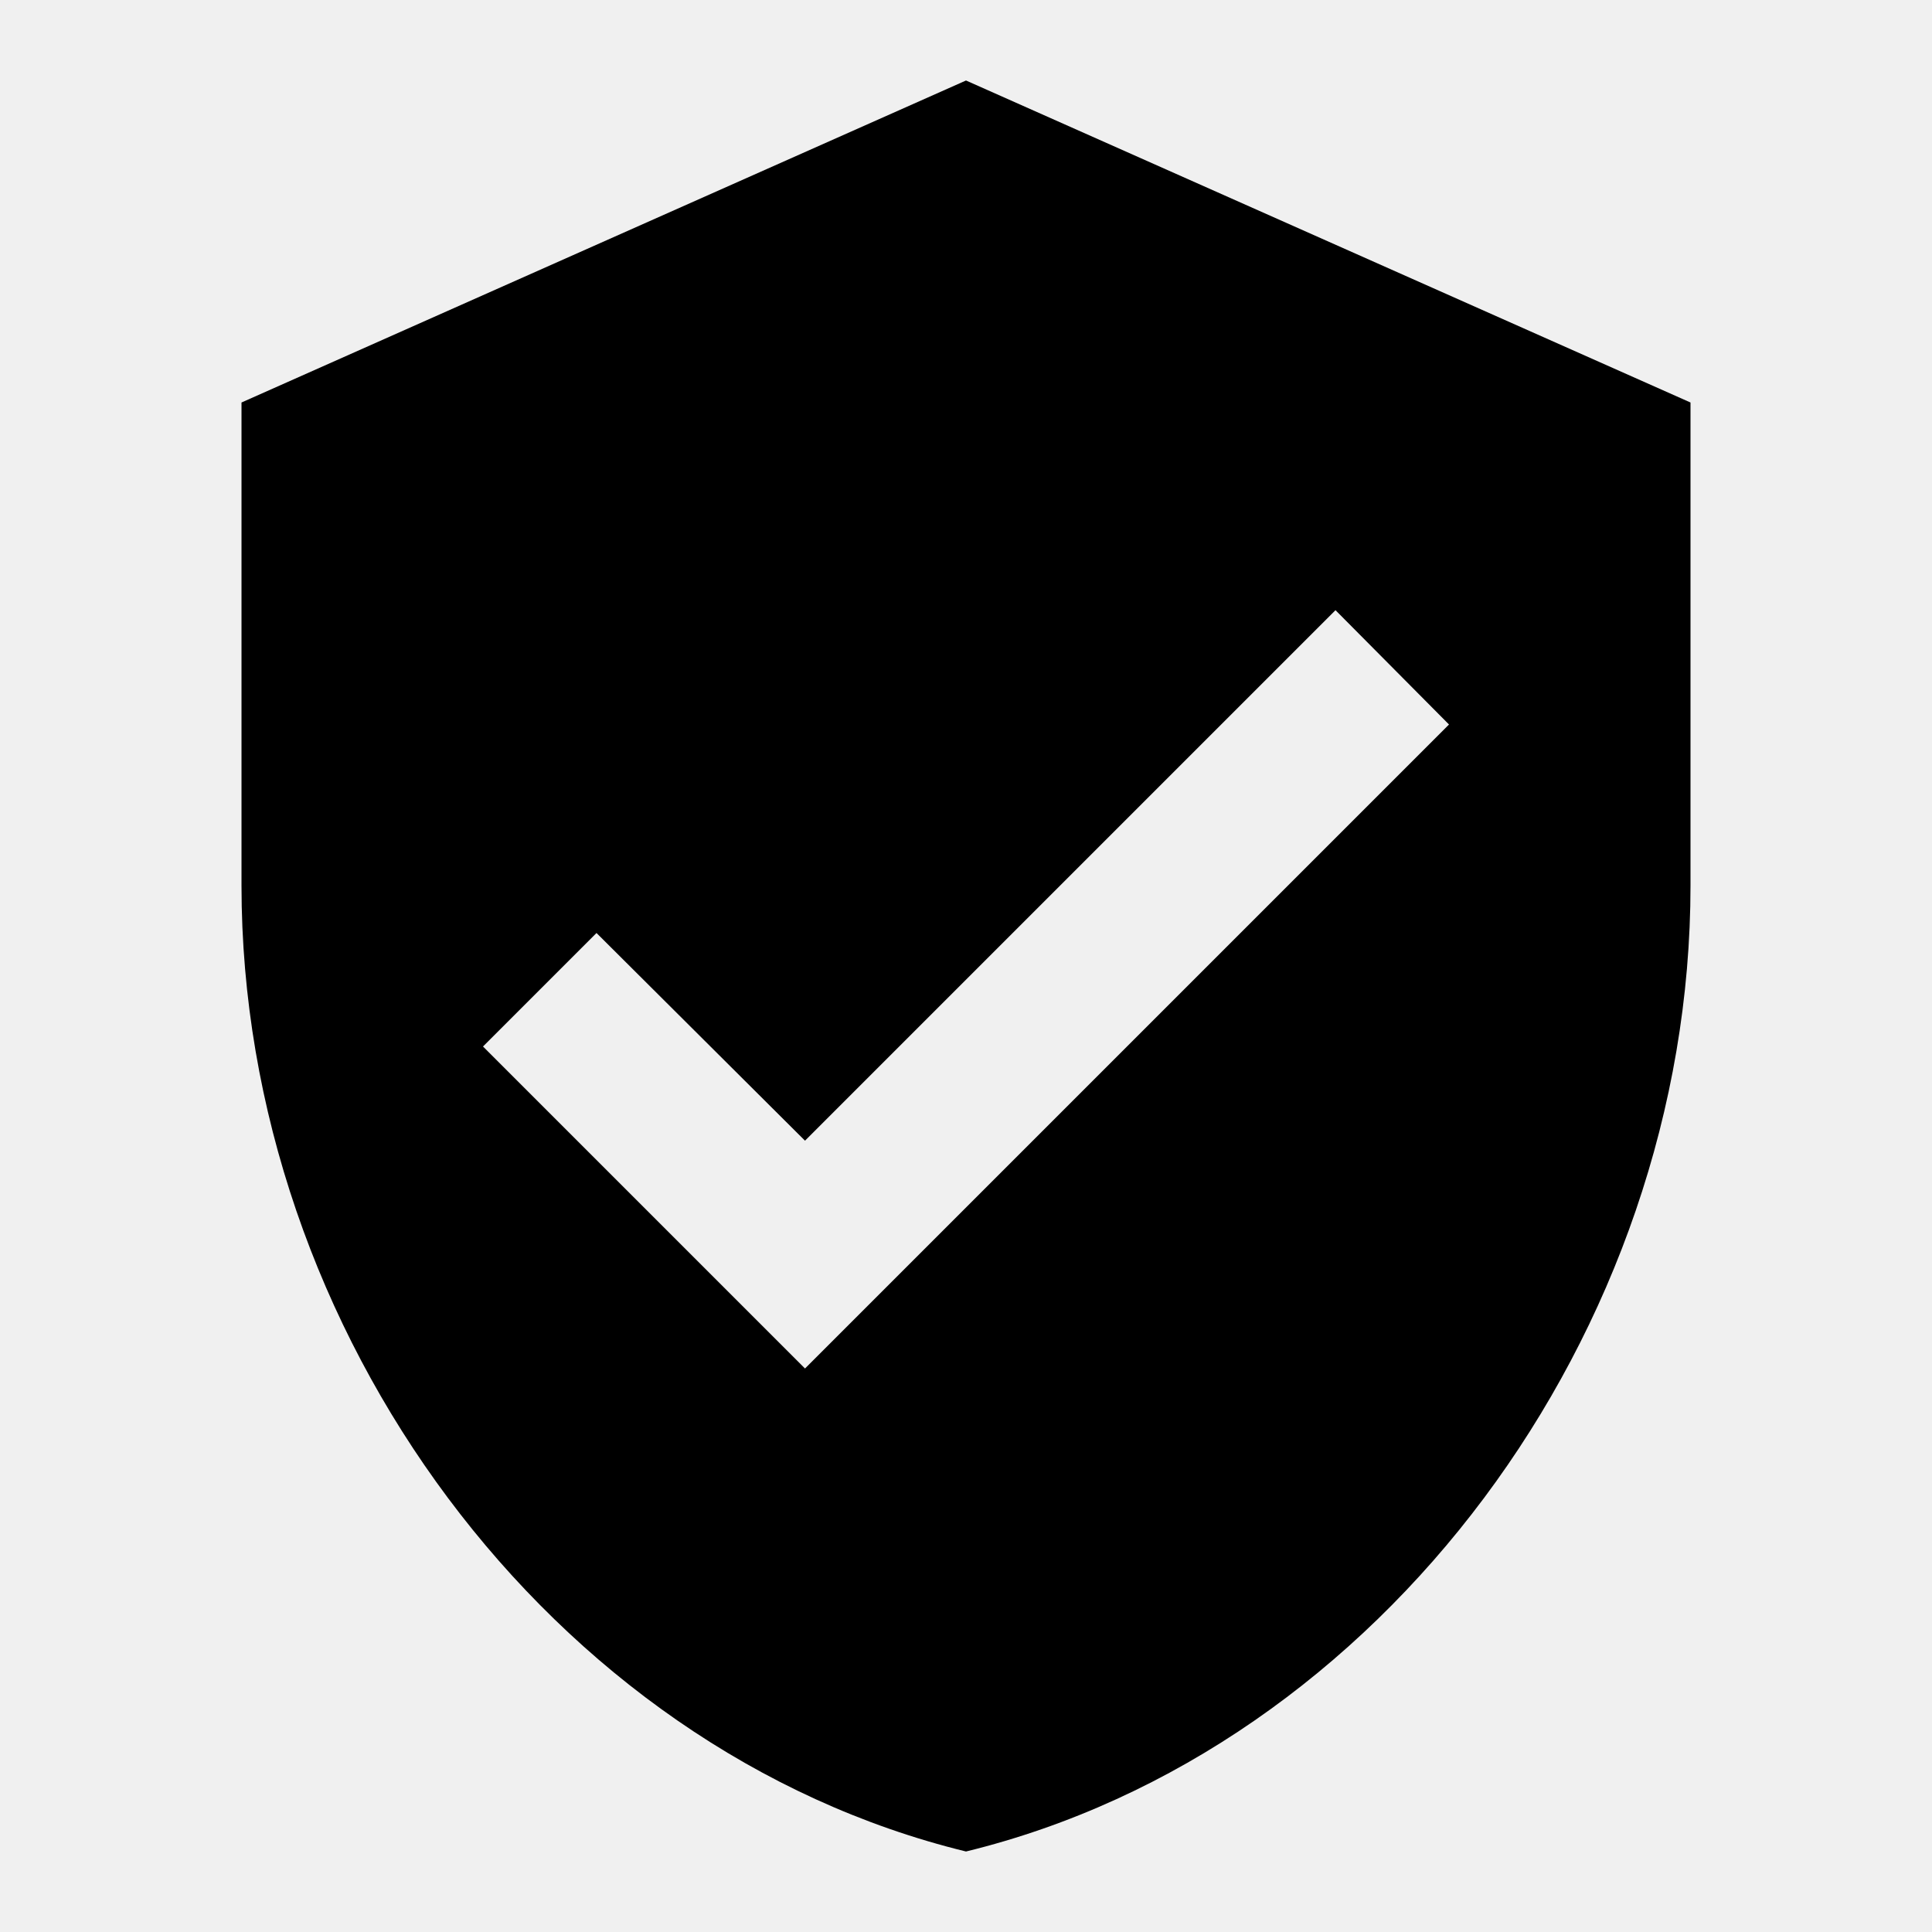
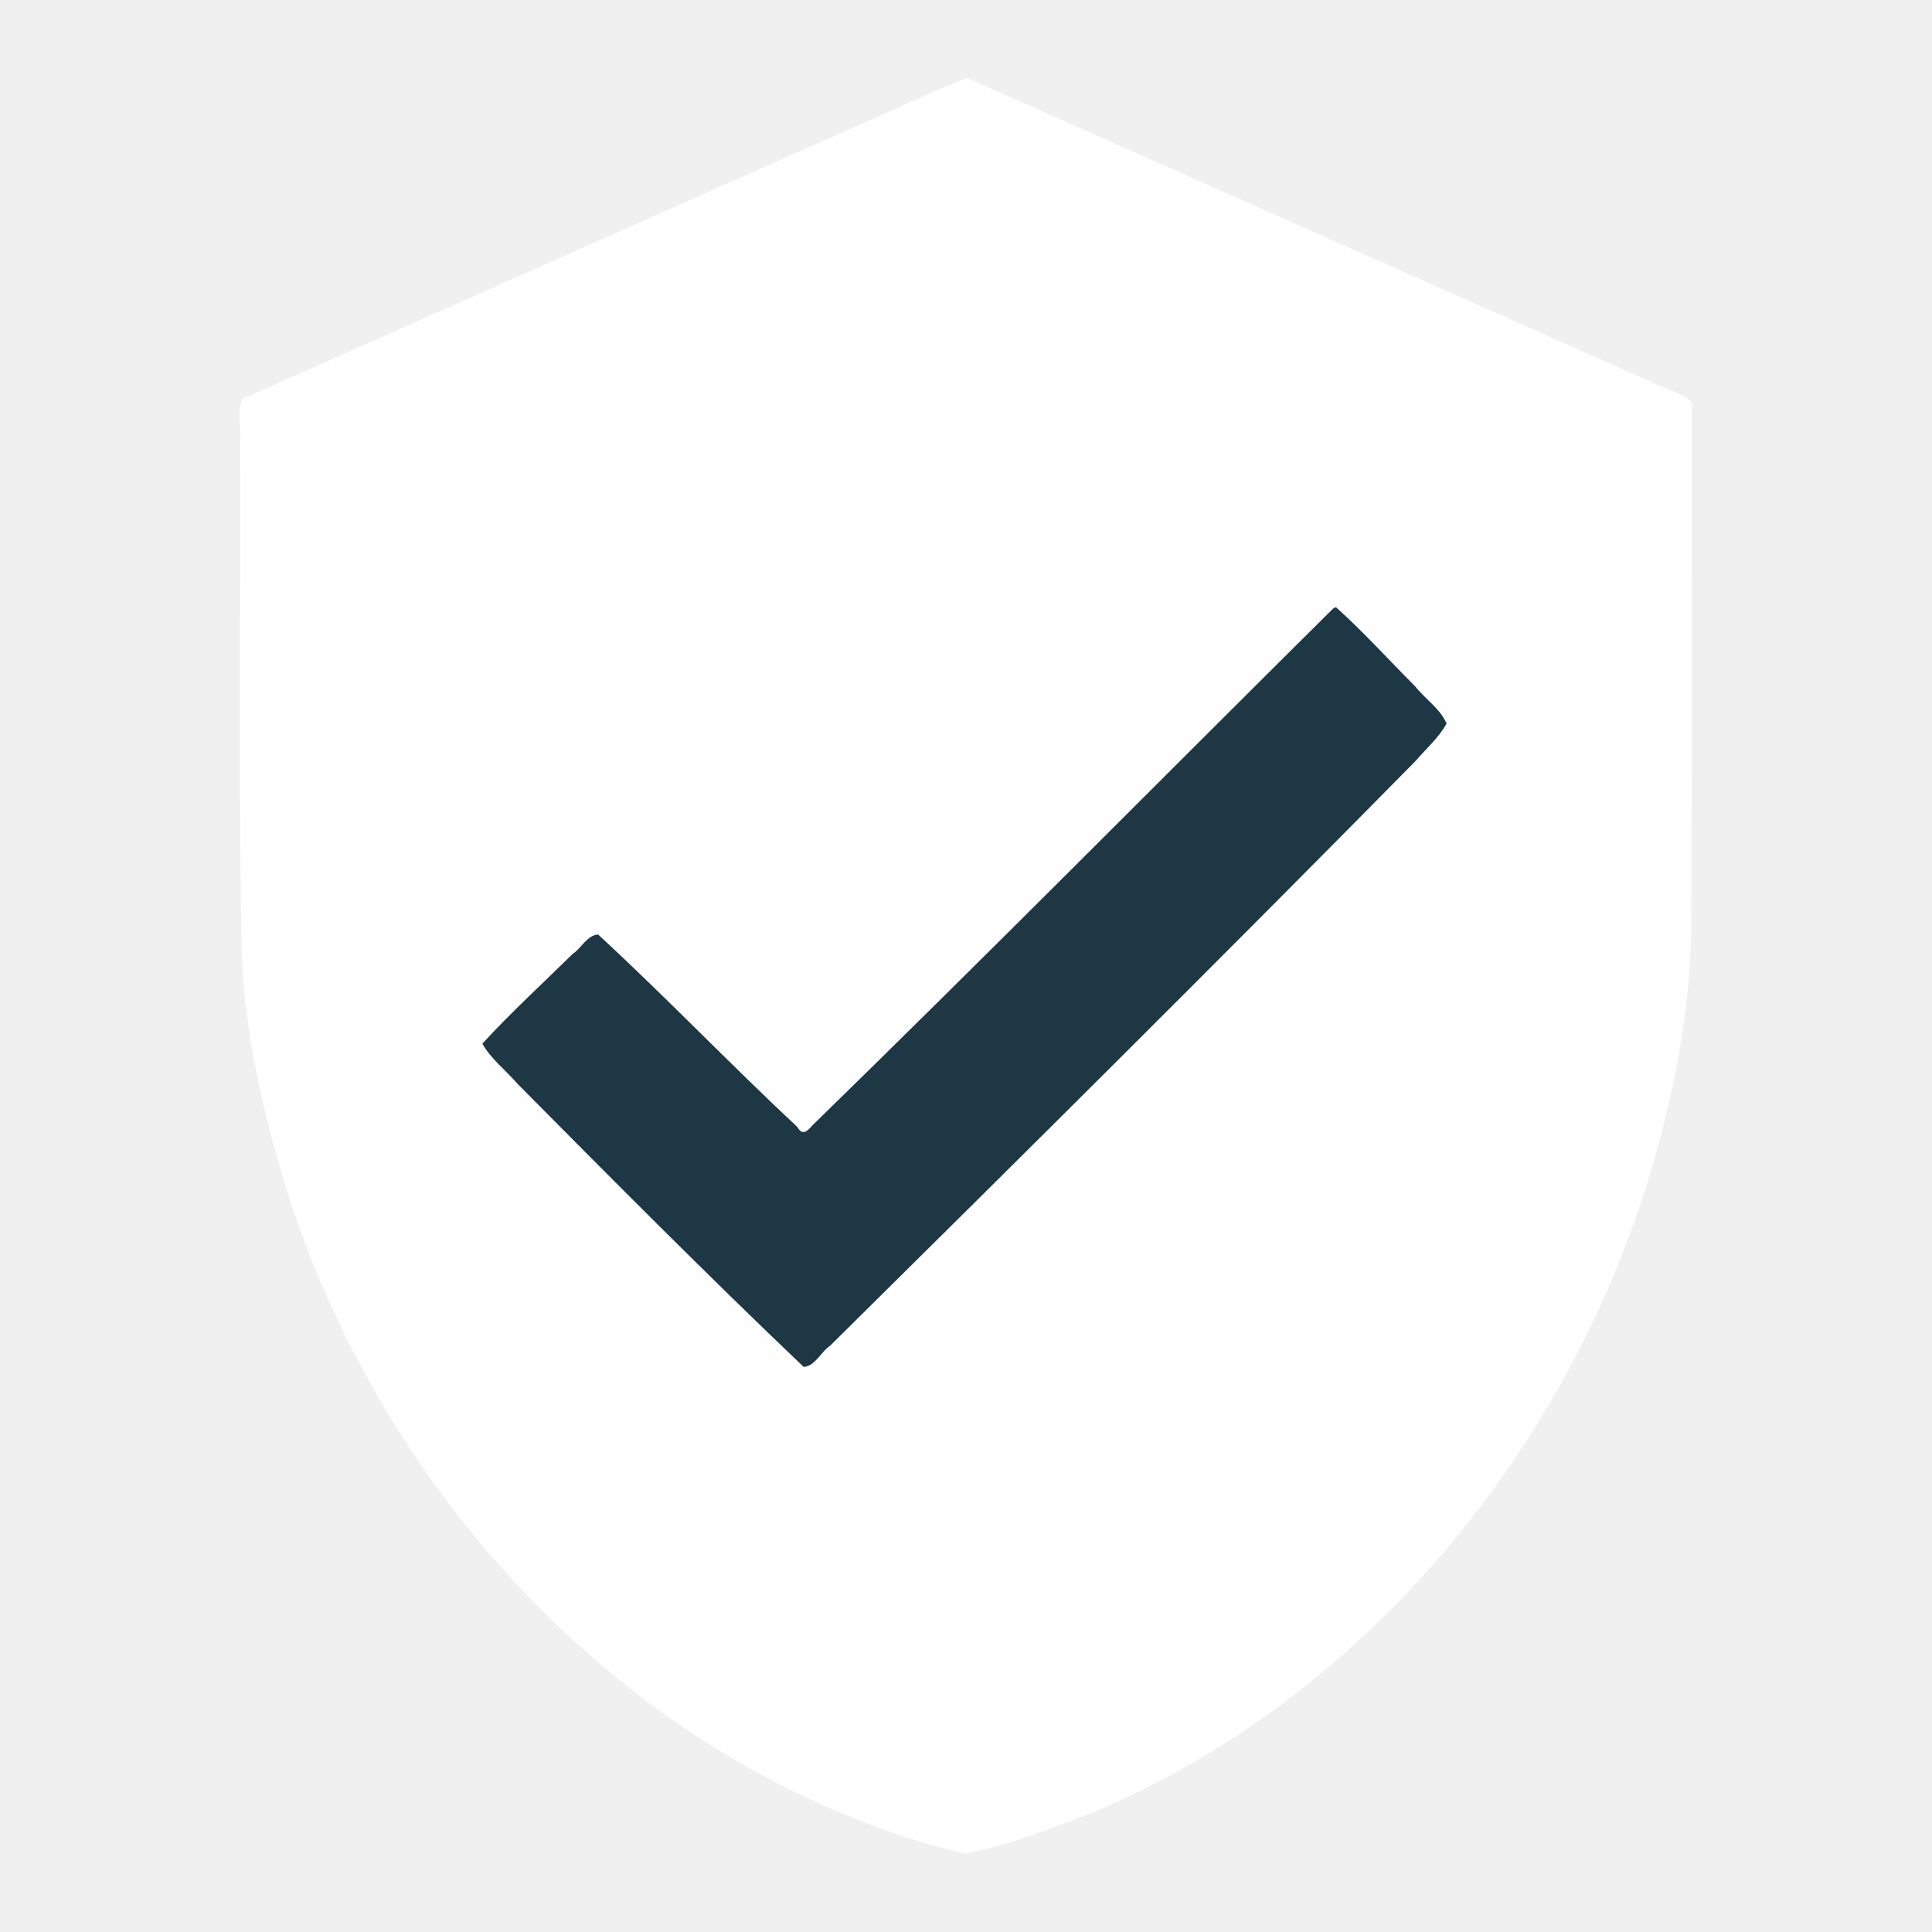
- <svg xmlns="http://www.w3.org/2000/svg" viewBox="0 0 24 24">
-   <path d="M10,17L6,13L7.41,11.59L10,14.17L16.59,7.58L18,9M12,1L3,5V11C3,16.55 6.84,21.74 12,23C17.16,21.74 21,16.55 21,11V5L12,1Z" />
+ <svg xmlns="http://www.w3.org/2000/svg" viewBox="0 0 24 24" version="1.1" id="svg4">
+   <defs id="defs8" />
+   <path d="M10,17L6,13L7.41,11.59L10,14.17L16.59,7.58L18,9M12,1L3,5V11C3,16.55 6.84,21.74 12,23C17.16,21.74 21,16.55 21,11V5L12,1Z" id="path2" style="fill:#000000" />
+   <path style="fill:#ff00ff;stroke-width:0.029" d="M 16.561,7.56 C 14.372,9.741 12.198,11.938 9.992,14.1 9.127,13.274 8.292,12.418 7.443,11.575 c -0.157,-0.005 -0.247,0.221 -0.377,0.306 -0.36,0.371 -0.748,0.724 -1.09,1.107 0.104,0.184 0.315,0.325 0.459,0.493 1.18,1.176 2.35,2.361 3.541,3.526 0.135,0.007 0.205,-0.181 0.314,-0.248 2.581,-2.565 5.15,-5.143 7.725,-7.715 0.005,-0.157 -0.219,-0.249 -0.303,-0.38 -0.372,-0.368 -0.725,-0.764 -1.108,-1.114 -0.015,-0.013 -0.029,0.004 -0.044,0.01 z" id="path1056" />
+   <path style="fill:#ffffff;stroke-width:0.029" d="M 7.496,2.963 C 6.001,3.627 4.507,4.291 3.012,4.955 c -0.07,0.167 -0.009,0.381 -0.03,0.566 0.009,2.113 -0.021,4.227 0.021,6.339 0.039,0.987 0.266,1.959 0.551,2.902 1.042,3.315 3.463,6.227 6.655,7.656 0.574,0.25 1.166,0.476 1.779,0.605 0.557,-0.097 1.086,-0.319 1.613,-0.519 3.375,-1.427 5.899,-4.524 6.923,-8.009 0.293,-1.016 0.497,-2.067 0.483,-3.128 0.019,-2.122 0.005,-4.244 0.009,-6.366 C 20.894,4.869 20.673,4.838 20.513,4.744 17.682,3.486 14.851,2.228 12.02,0.97 11.569,1.129 11.132,1.359 10.686,1.545 9.623,2.017 8.559,2.49 7.496,2.963 Z m 9.751,5.276 c 0.233,0.249 0.504,0.489 0.707,0.752 -0.535,0.626 -1.145,1.184 -1.717,1.776 -2.072,2.068 -4.135,4.155 -6.23,6.193 -1.341,-1.294 -2.66,-2.612 -3.96,-3.946 -0.034,-0.074 0.132,-0.146 0.164,-0.216 0.391,-0.395 0.782,-0.801 1.196,-1.168 0.869,0.809 1.697,1.66 2.545,2.491 0.157,0.005 0.249,-0.22 0.379,-0.304 2.094,-2.073 4.177,-4.158 6.264,-6.238 0.218,0.22 0.435,0.439 0.653,0.659 z" id="path1060" />
+   <path style="fill:#1d3744;stroke-width:0.029;fill-opacity:1" d="m 16.56,7.56 c -2.157,2.14 -4.294,4.3 -6.469,6.421 -0.059,0.069 -0.124,0.133 -0.184,0.021 -0.839,-0.784 -1.633,-1.615 -2.477,-2.393 -0.135,0.006 -0.209,0.171 -0.316,0.241 -0.375,0.369 -0.769,0.729 -1.122,1.115 0.103,0.186 0.299,0.338 0.444,0.506 1.171,1.181 2.343,2.362 3.547,3.509 0.143,-0.007 0.214,-0.188 0.328,-0.262 2.437,-2.41 4.869,-4.825 7.275,-7.266 C 17.715,9.301 17.873,9.164 17.97,8.989 17.895,8.808 17.706,8.685 17.584,8.531 17.259,8.204 16.944,7.857 16.604,7.55 c -0.015,-0.013 -0.029,0.004 -0.044,0.01 z" id="path1062" />
</svg>
